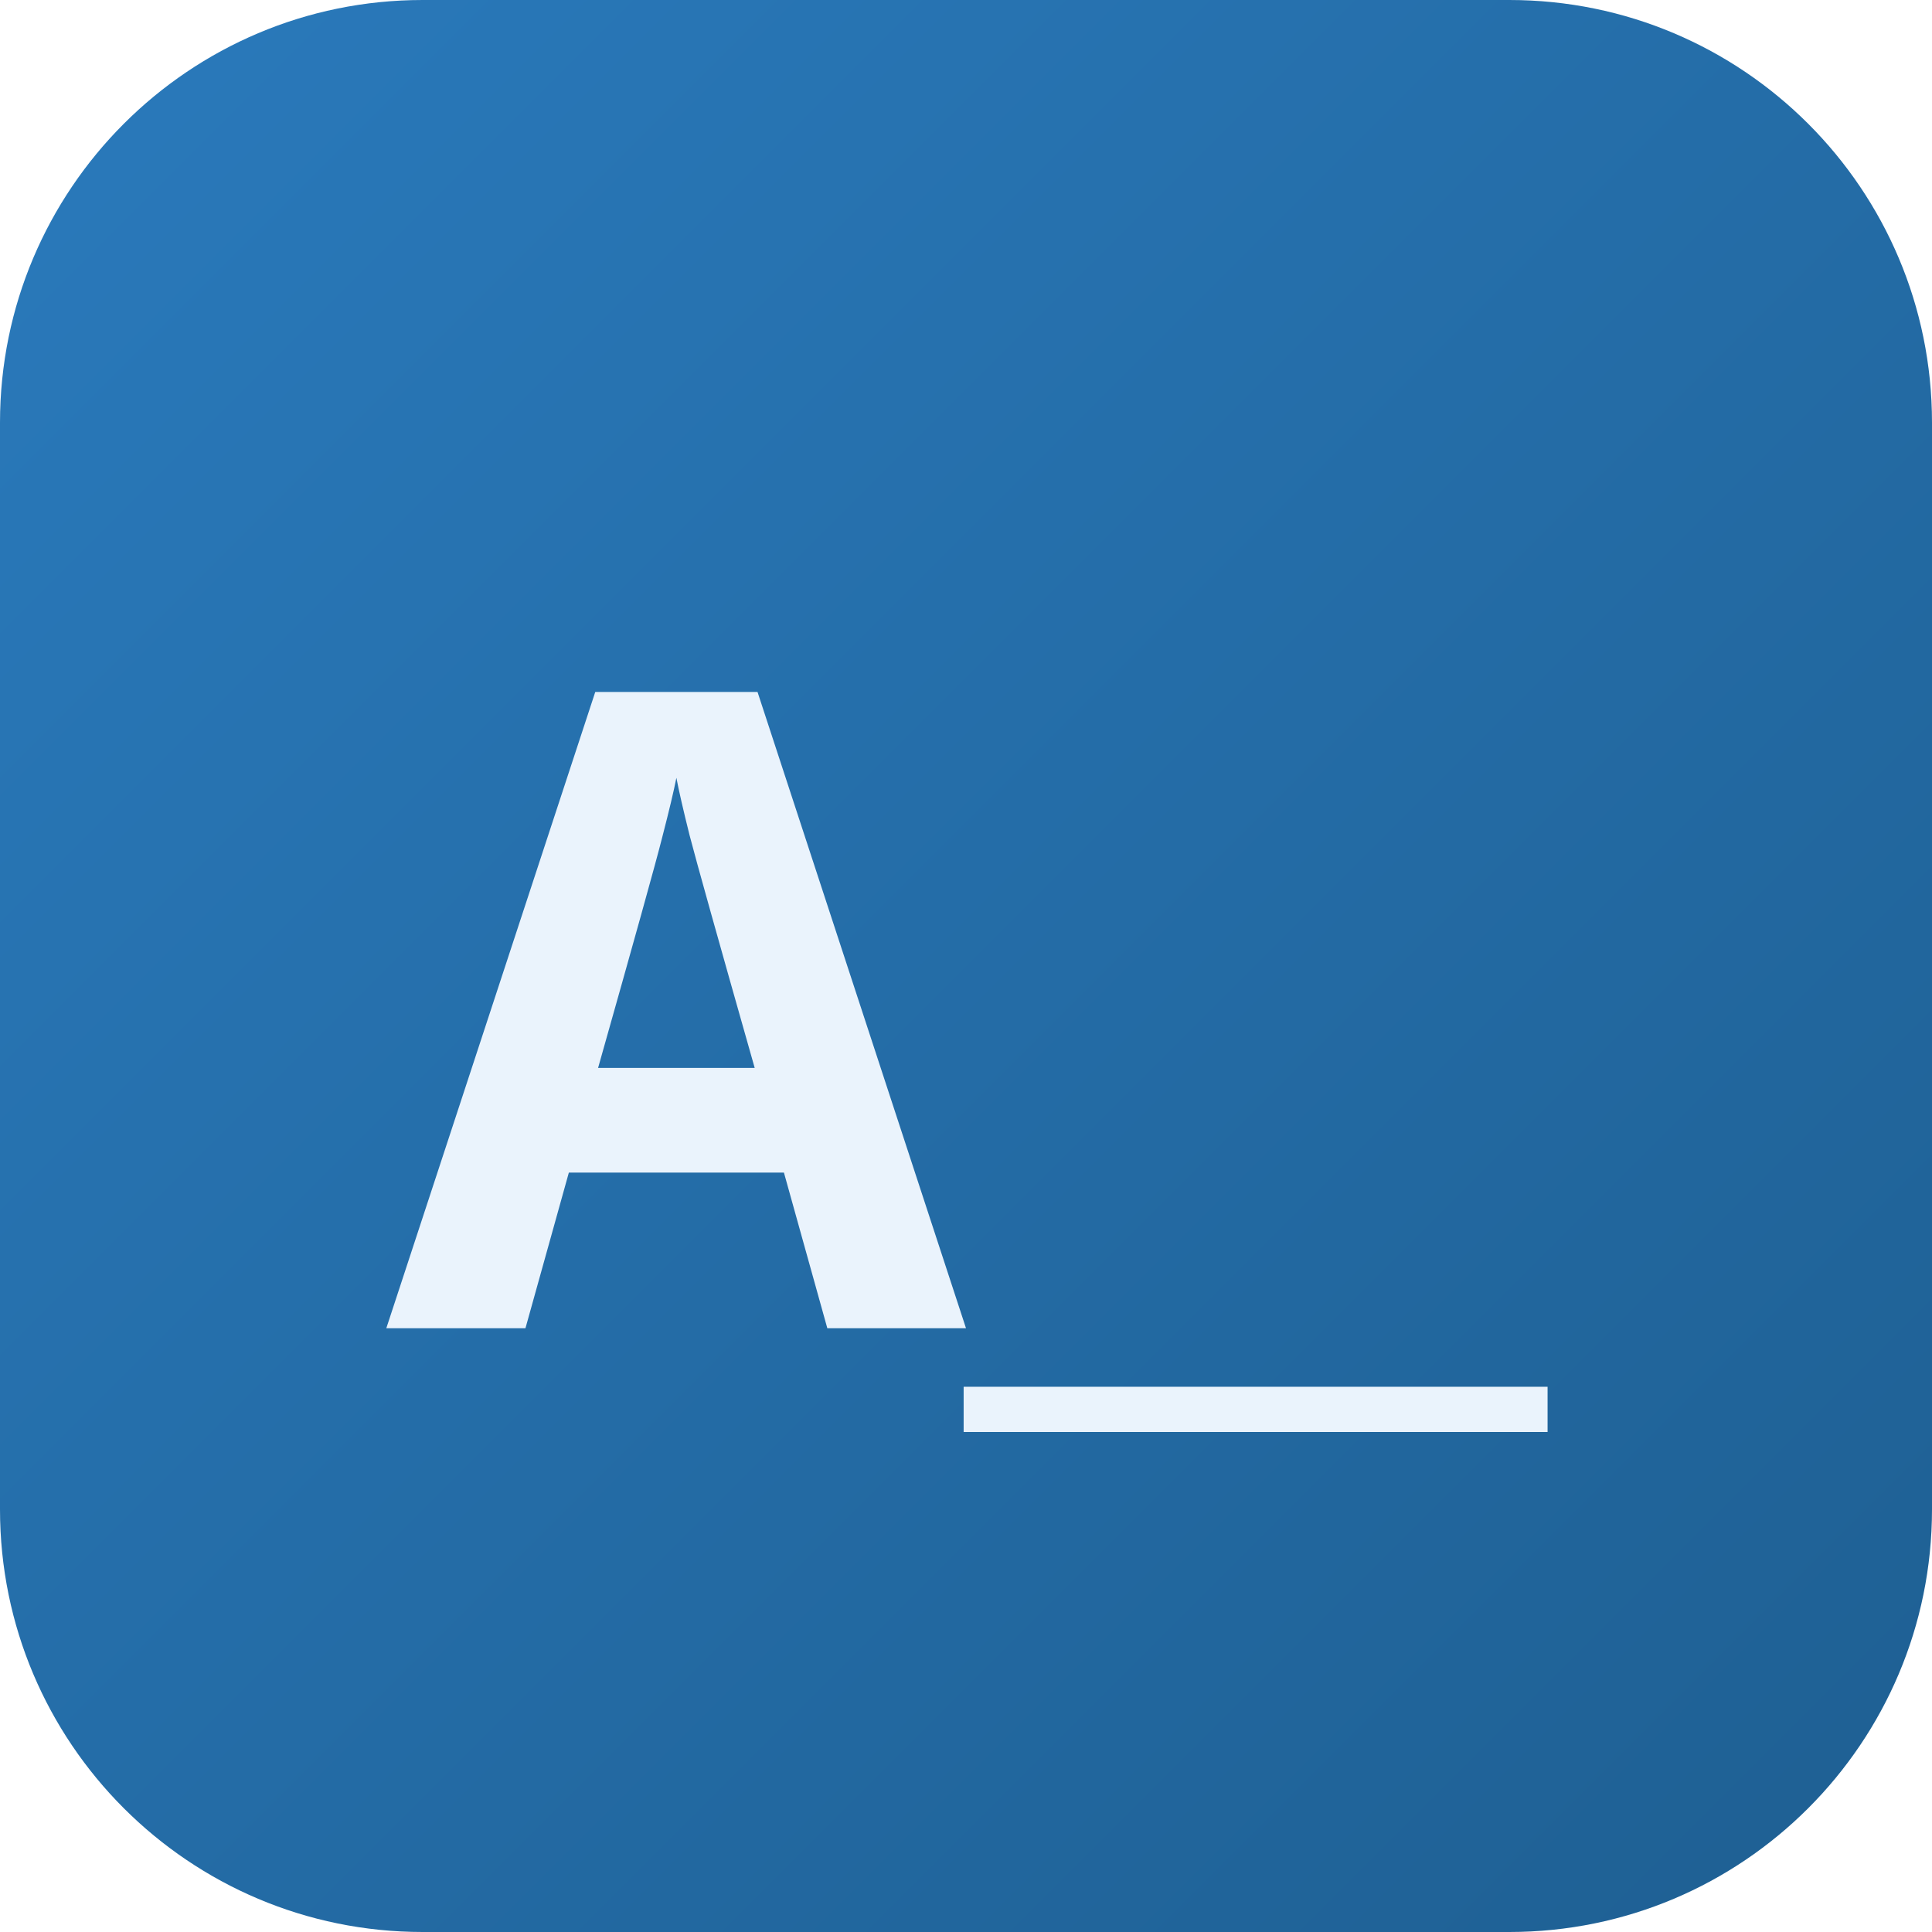
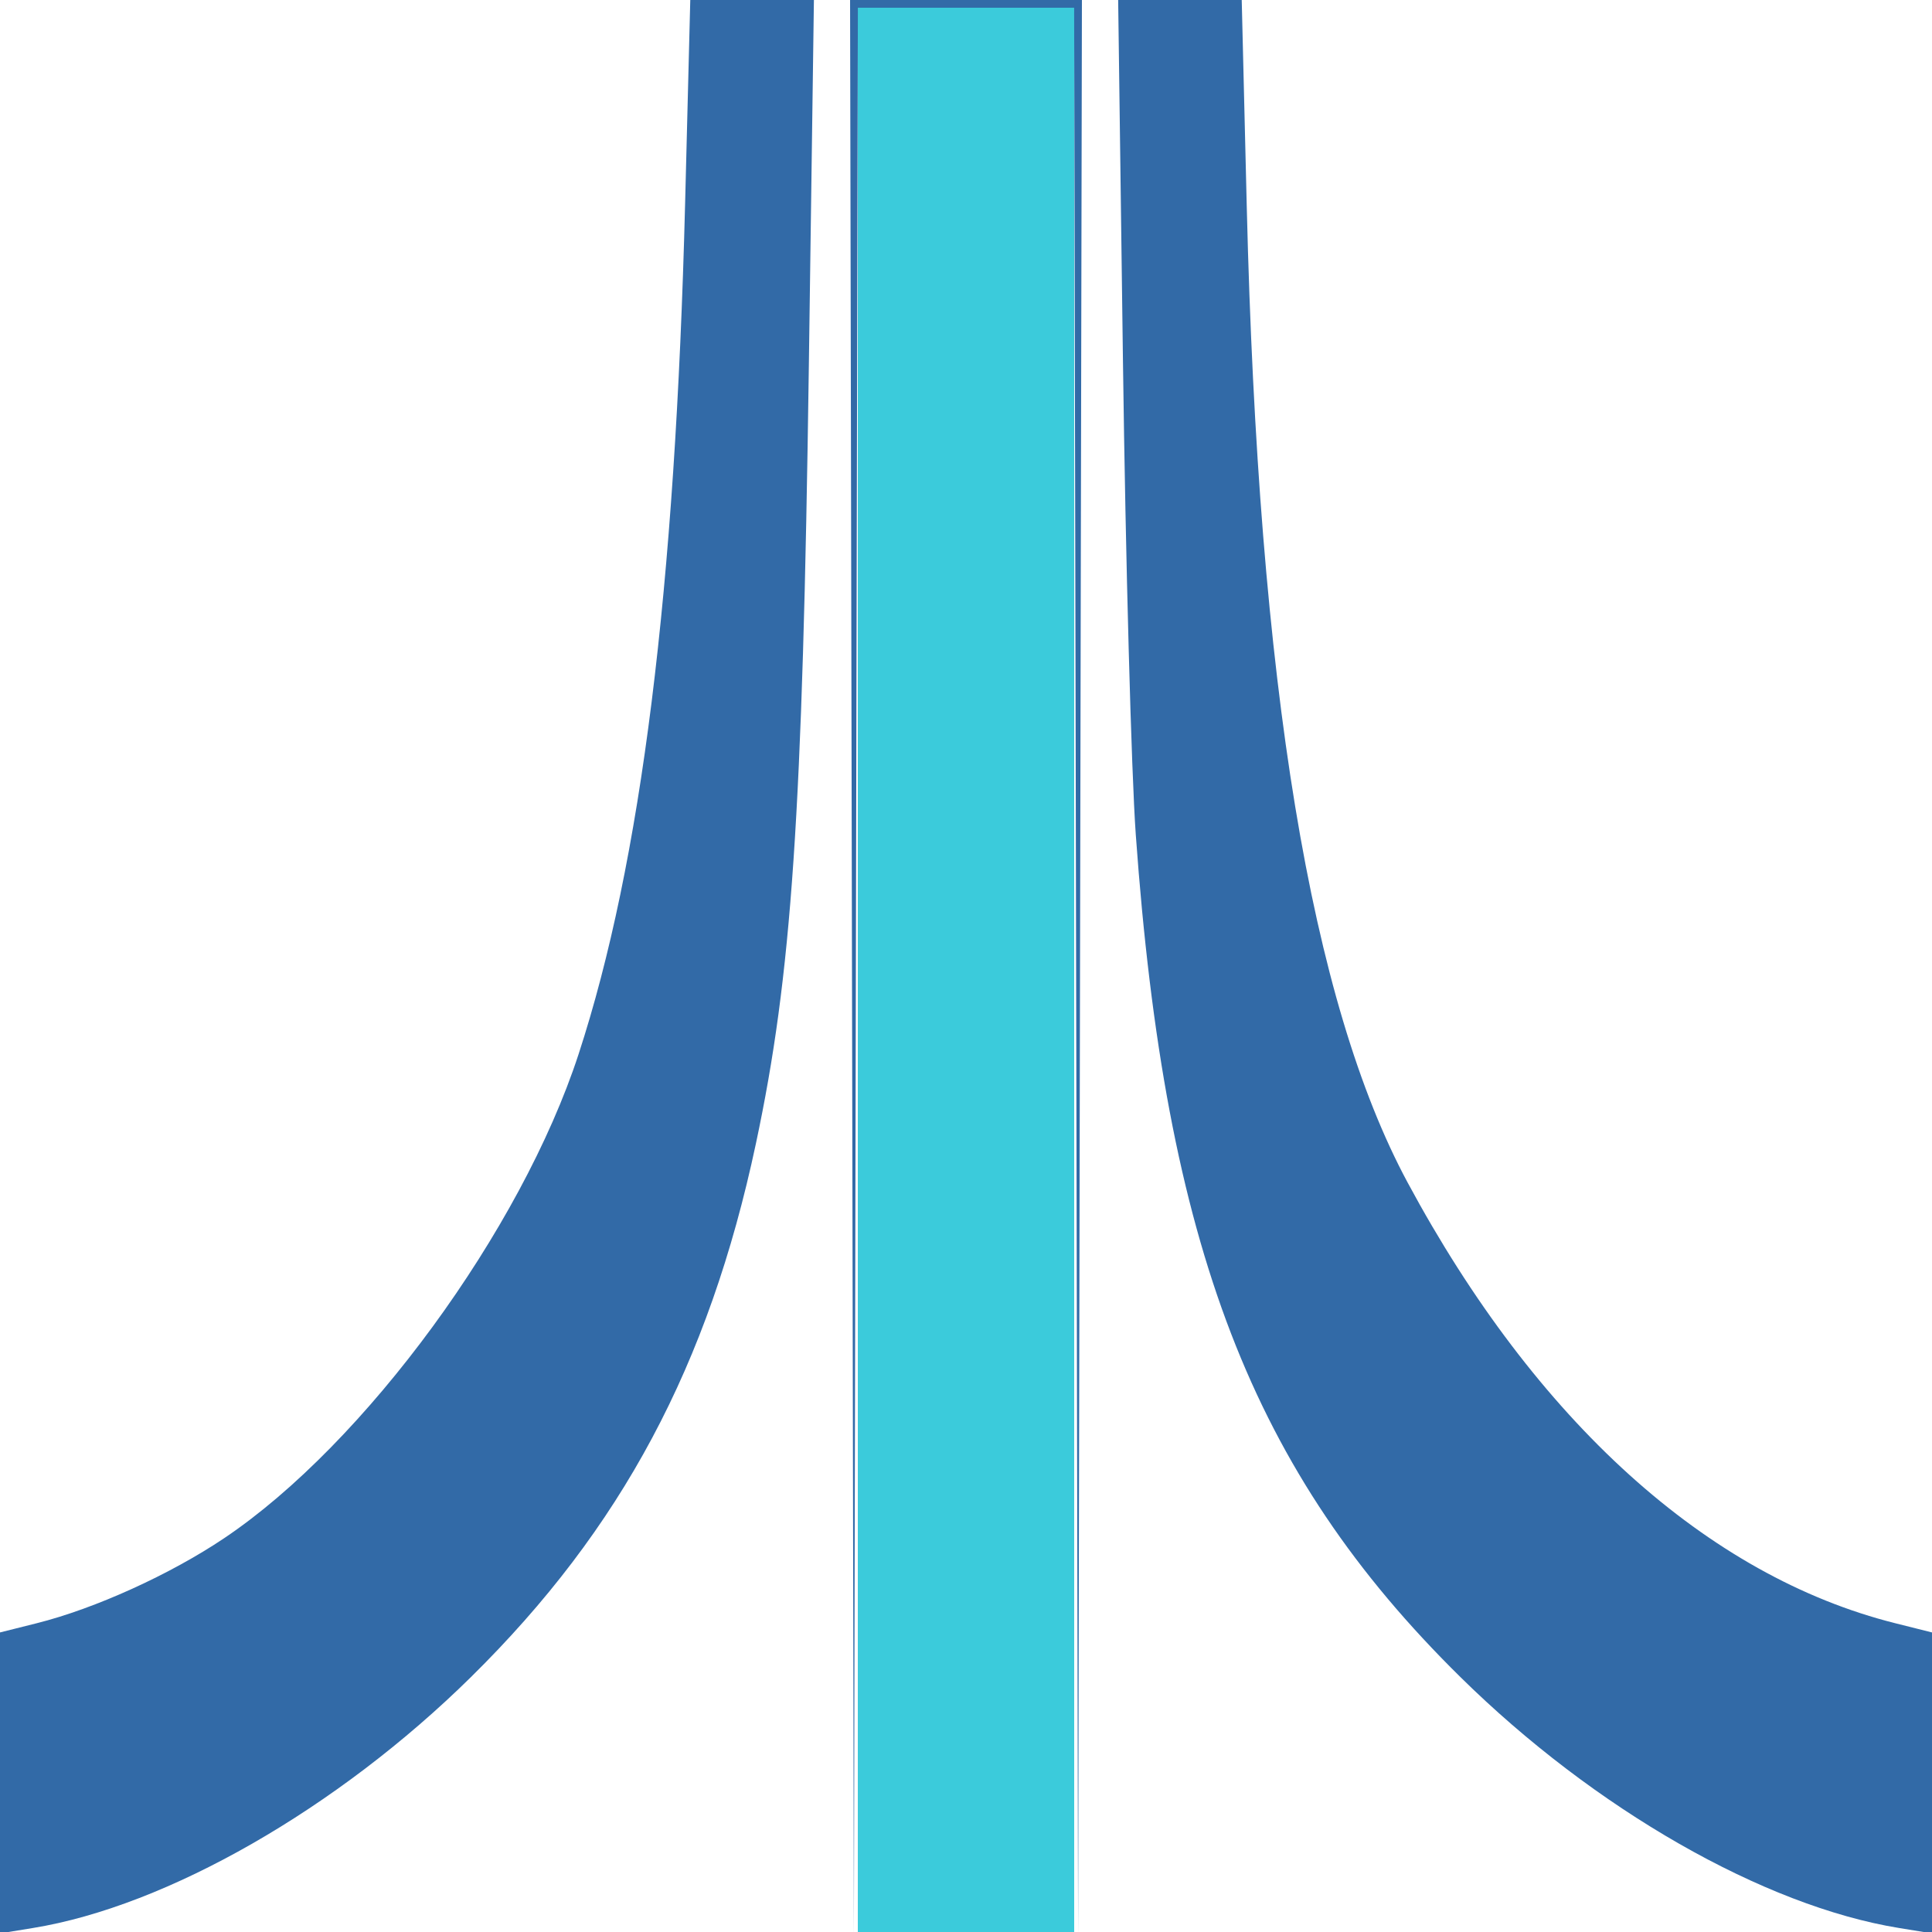
- <svg xmlns="http://www.w3.org/2000/svg" viewBox="0 0 64 64" width="64" height="64">
-   <defs>
-     <linearGradient id="alf-grad" x1="0" y1="0" x2="1" y2="1">
-       <stop offset="0" stop-color="#2a7abc" />
-       <stop offset="1" stop-color="#1e5f92" />
-     </linearGradient>
-   </defs>
-   <rect width="64" height="64" rx="14" fill="url(#alf-grad)" />
-   <text x="32" y="44" text-anchor="middle" font-family="'Courier New', Menlo, monospace" font-size="32" font-weight="700" fill="#eaf3fc">A_</text>
+ <svg xmlns="http://www.w3.org/2000/svg" width="250" height="250" viewBox="0 0 250 250" version="1.1">
+   <path d="M 111 125.500 L 111 250 125 250 L 139 250 139 125.500 L 139 1 125 1 L 111 1 111 125.500" stroke="none" fill="#3bcbdb" fill-rule="evenodd" />
+   <path d="M 88.655 26.250 C 87.384 76.321, 82.970 111.597, 74.872 136.398 C 67.428 159.199, 47.216 186.809, 29.019 199.034 C 21.999 203.750, 12.291 208.155, 4.750 210.046 L 0 211.237 0 230.707 L 0 250.176 4.250 249.485 C 21.617 246.662, 43.700 234.010, 60.954 217 C 80.418 197.811, 91.709 176.671, 97.810 148 C 102.457 126.160, 103.857 105.579, 104.666 47.250 L 105.320 0 97.321 0 L 89.321 0 88.655 26.250 M 110.246 125.250 L 110.492 250.500 110.750 125.750 L 111.008 1 125 1 L 138.992 1 139.250 125.750 L 139.508 250.500 139.754 125.250 L 140 0 125 0 L 110 0 110.246 125.250 M 145.310 46.750 C 145.650 72.463, 146.397 100.025, 146.969 108 C 150.792 161.335, 162.005 190.438, 188.964 217 C 206.327 234.107, 228.231 246.637, 245.750 249.485 L 250 250.176 250 230.707 L 250 211.237 245.250 210.046 C 220.960 203.956, 198.745 183.877, 182.135 153 C 169.596 129.691, 162.838 88.682, 161.330 26.750 L 160.679 0 152.684 0 L 144.690 0 145.310 46.750" stroke="none" fill="#326aa7" fill-rule="evenodd" />
</svg>
